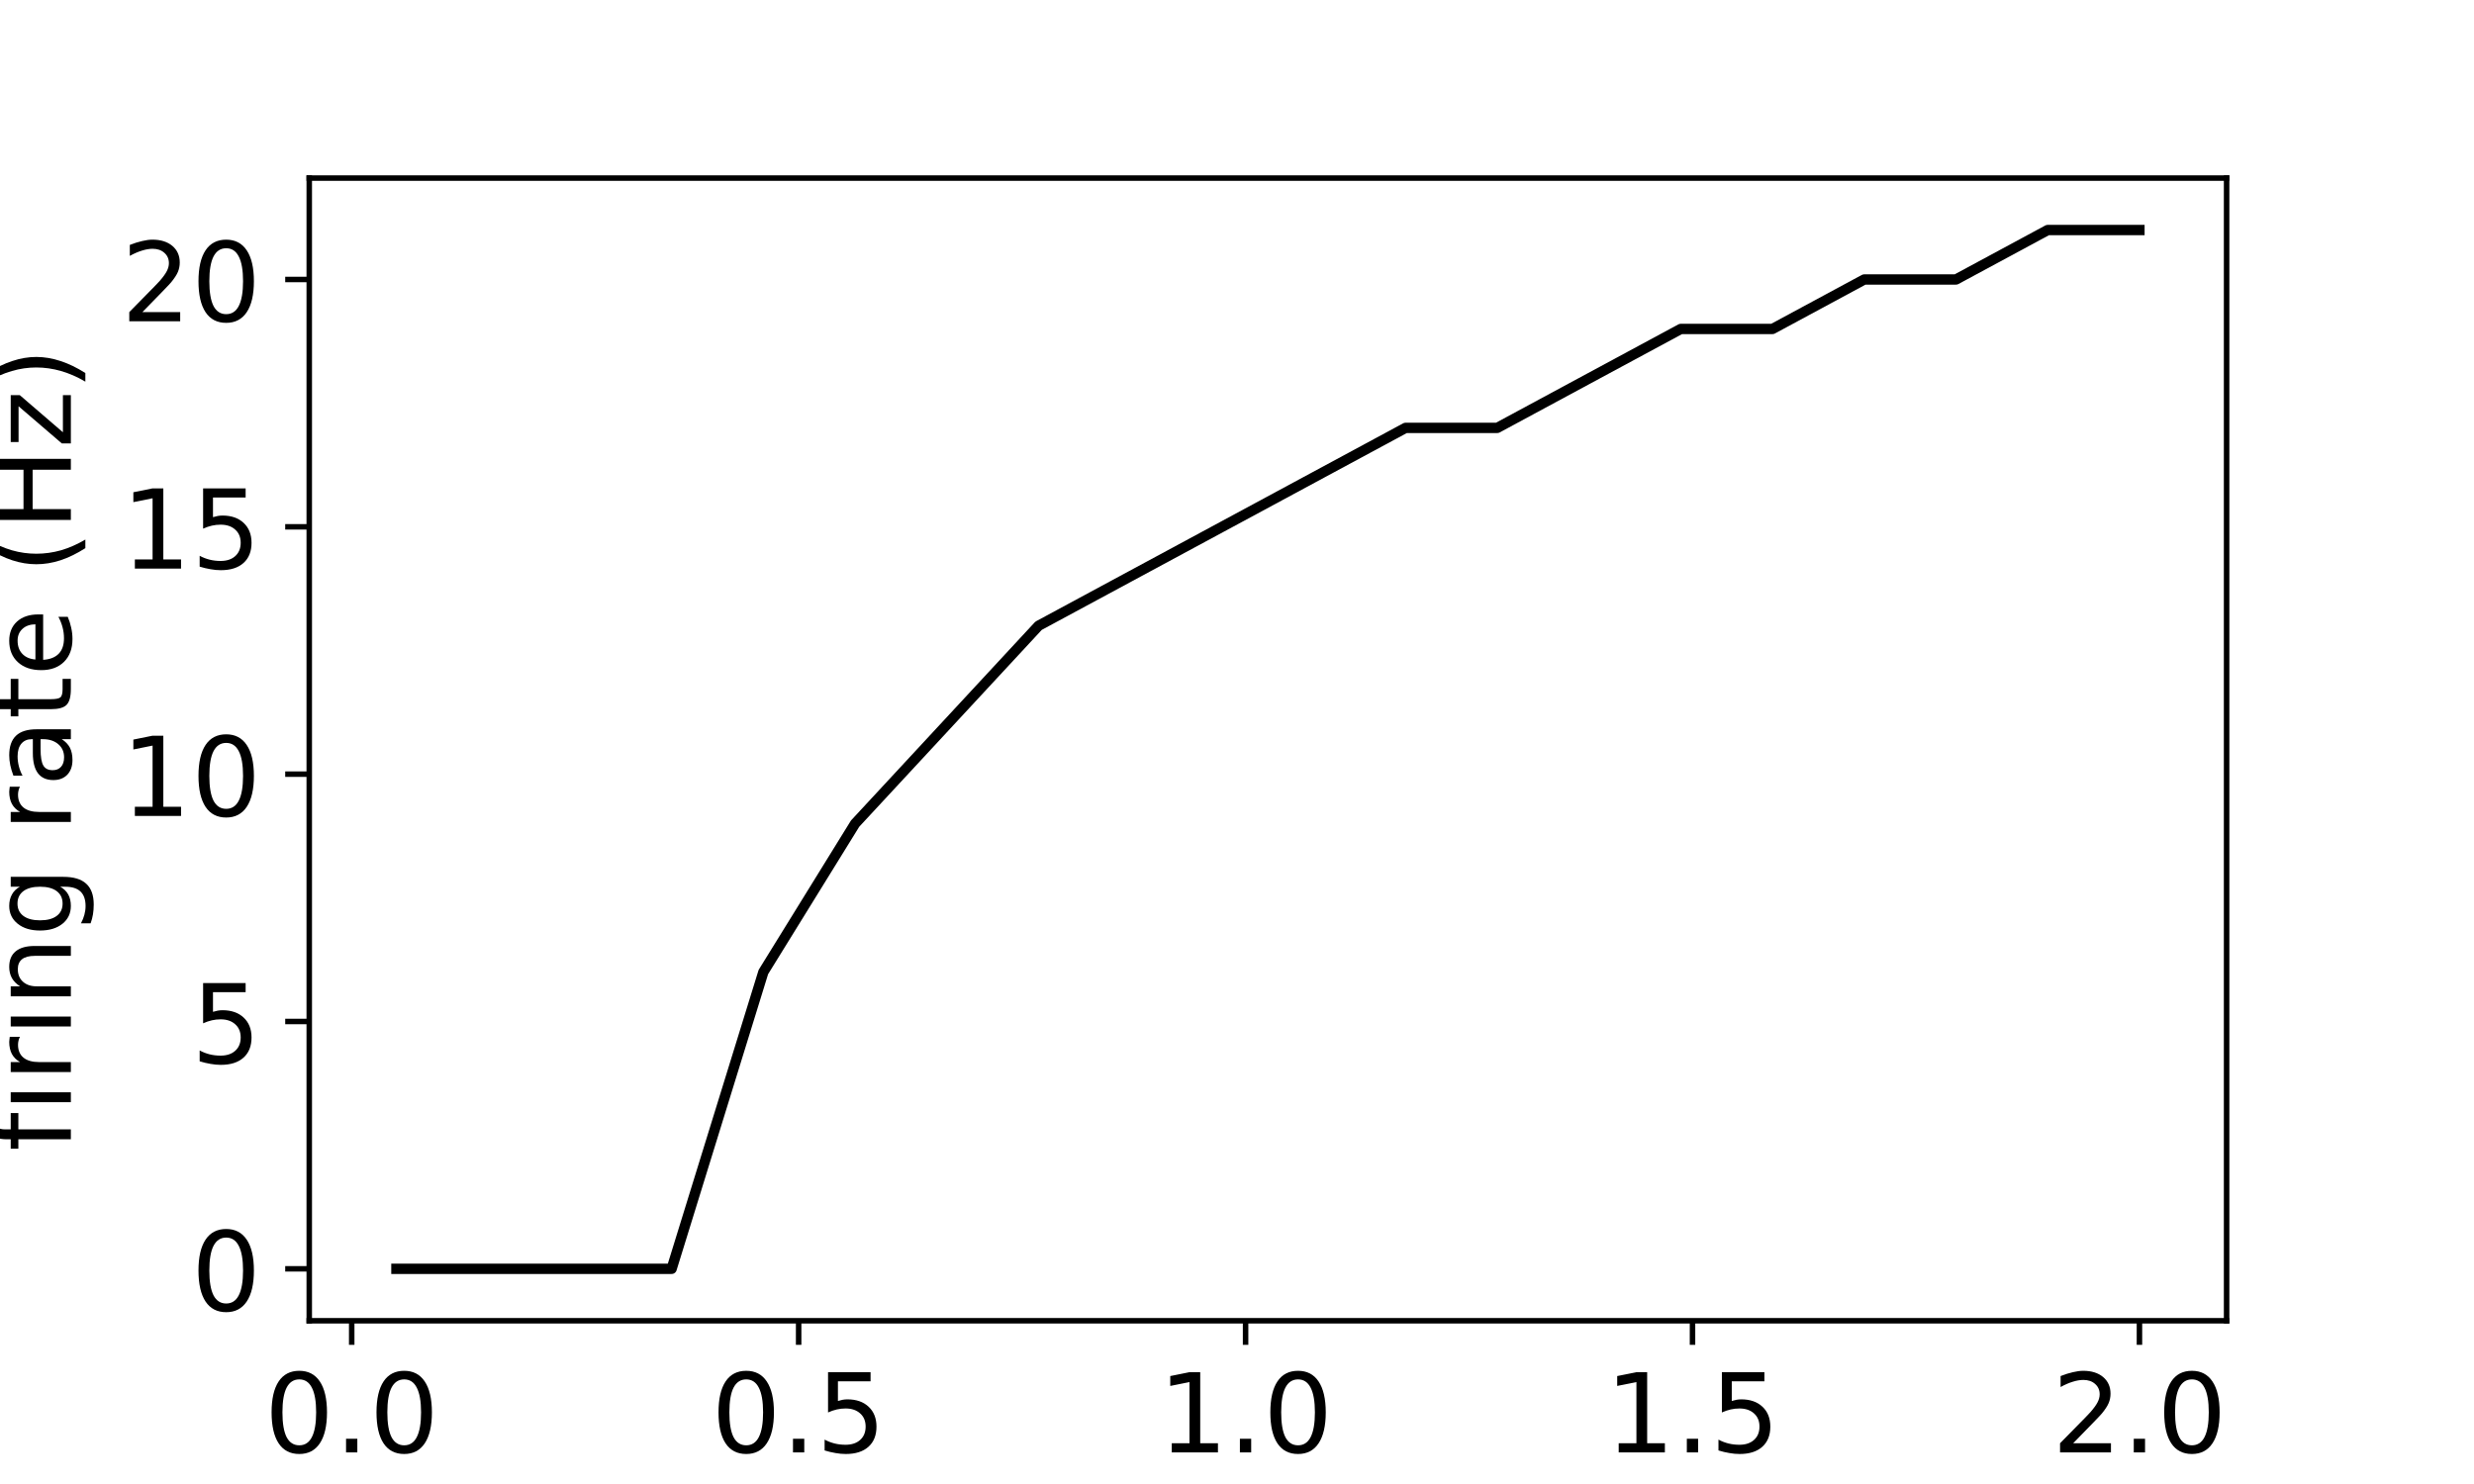
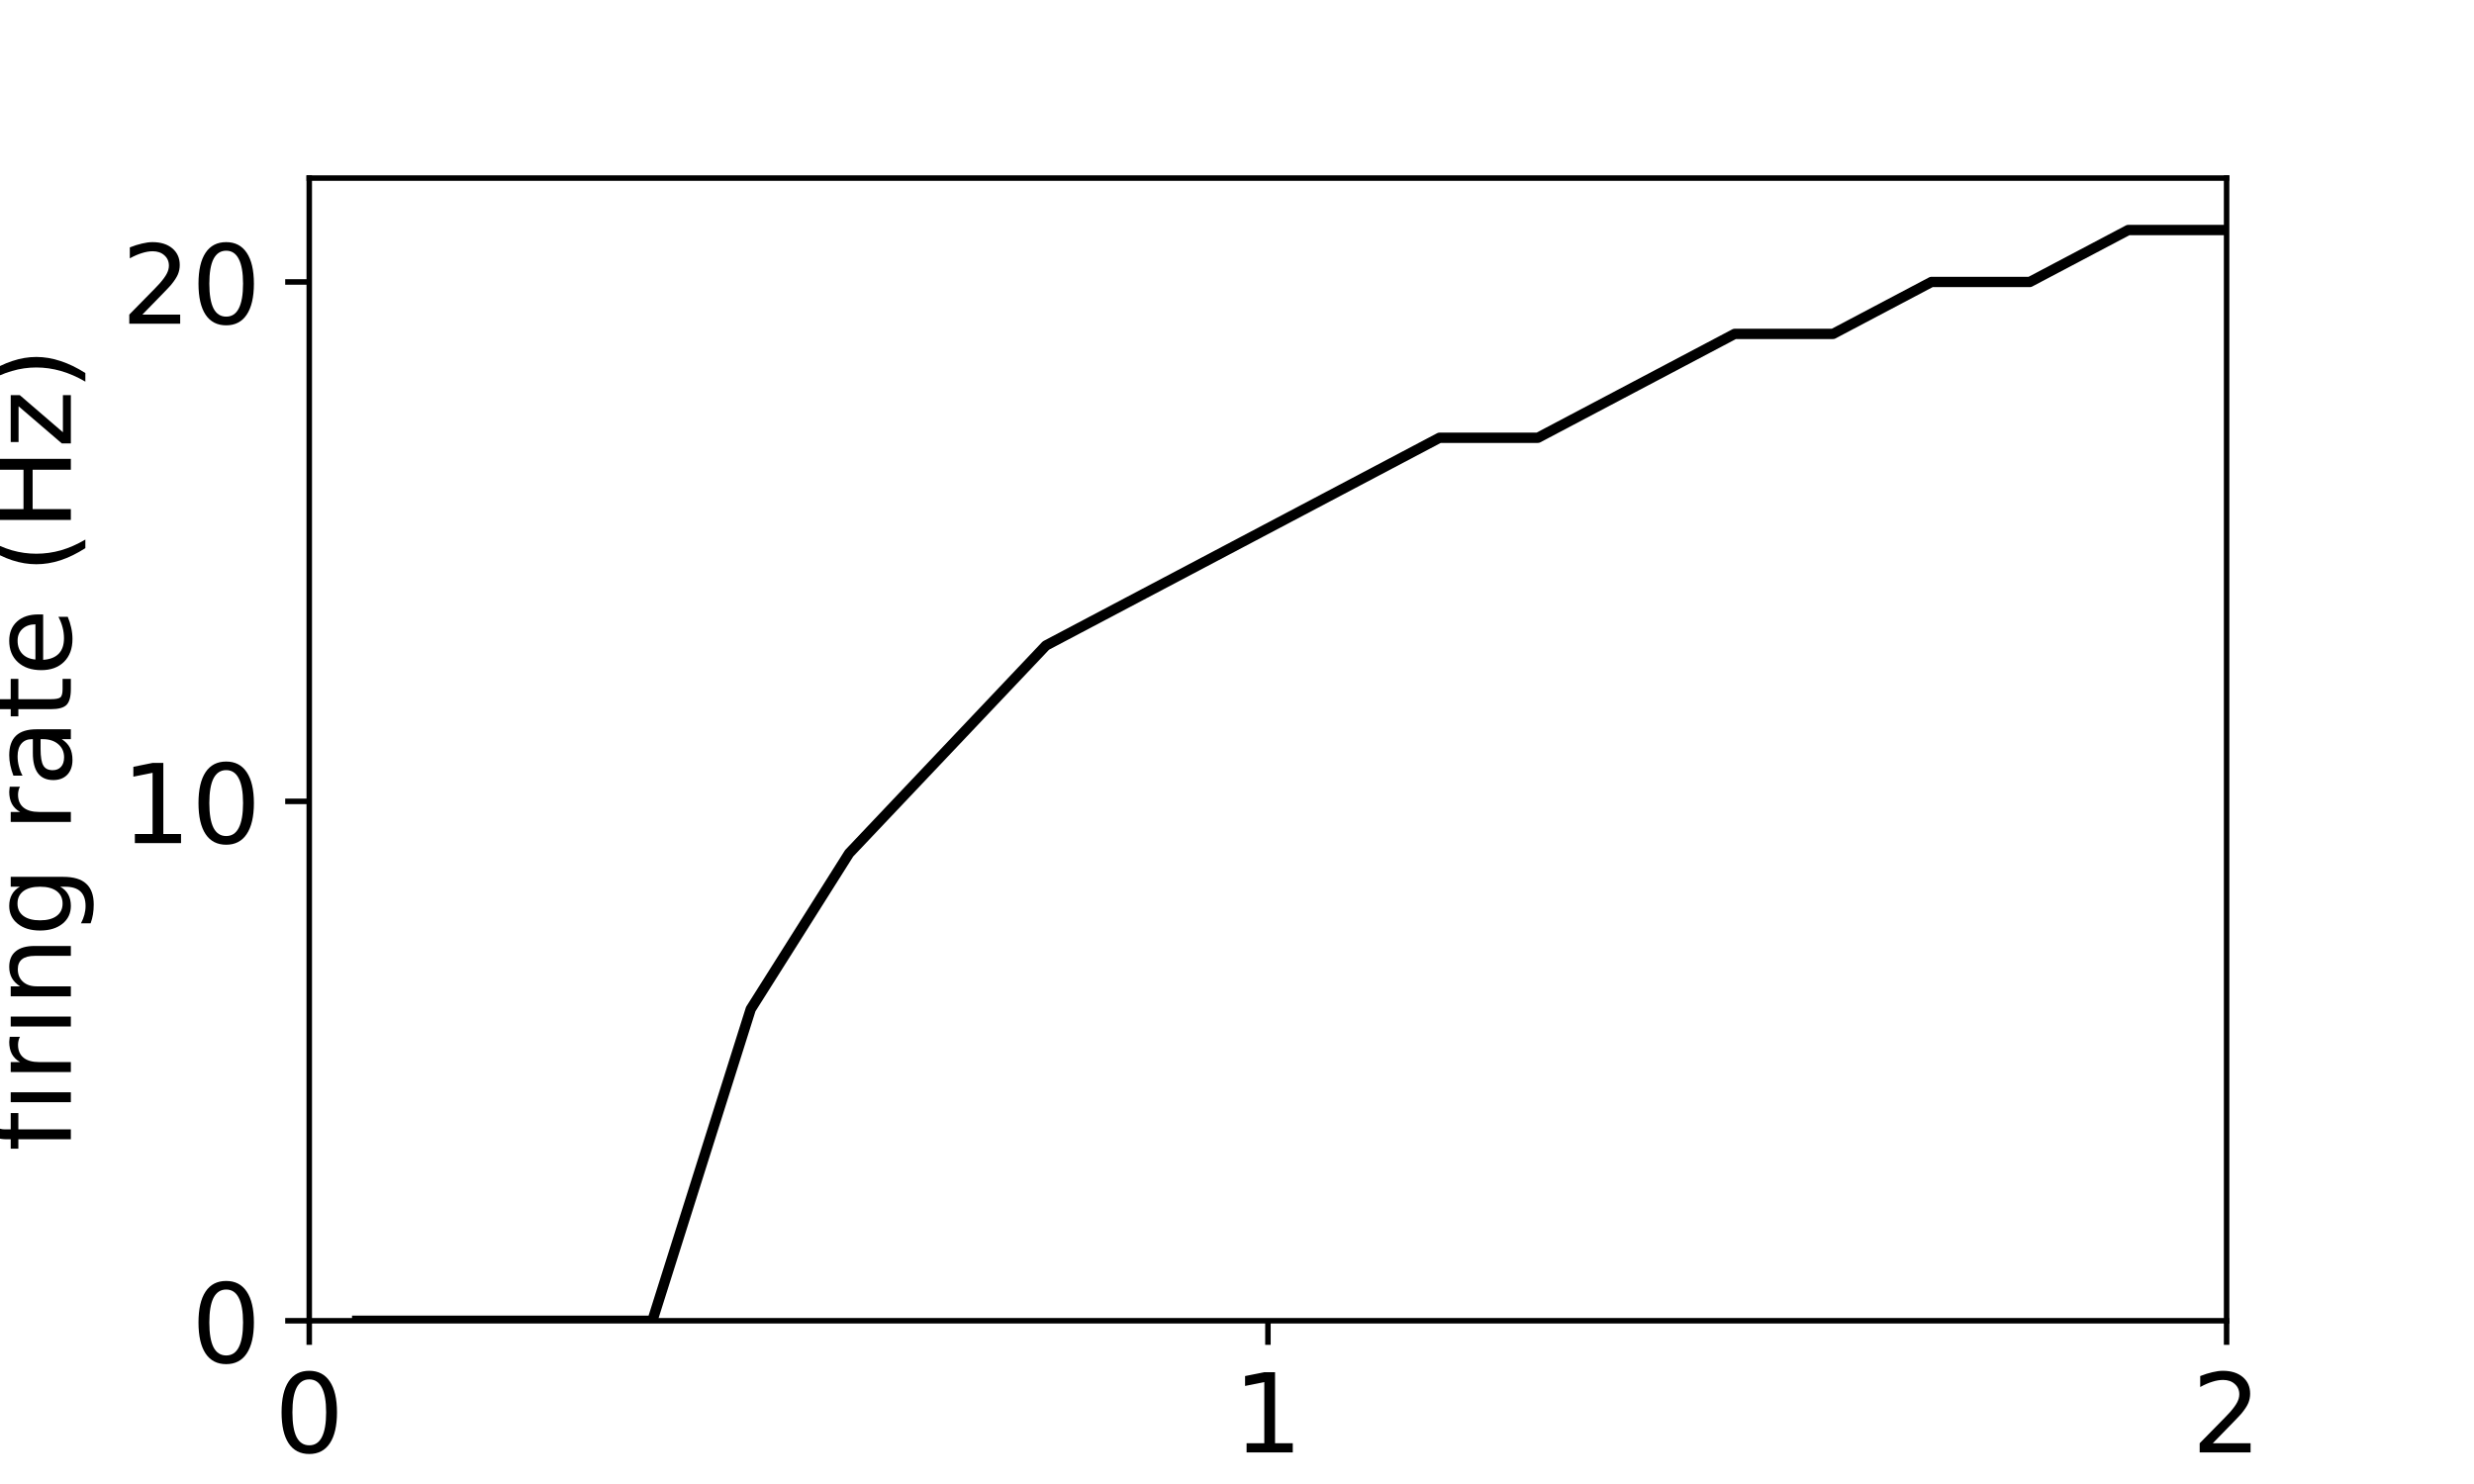
<svg xmlns="http://www.w3.org/2000/svg" xmlns:xlink="http://www.w3.org/1999/xlink" width="360pt" height="216pt" viewBox="0 0 360 216" version="1.1">
  <defs>
    <style type="text/css">*{stroke-linejoin: round; stroke-linecap: butt}</style>
  </defs>
  <g id="figure_1">
    <g id="patch_1">
      <path d="M 0 216  L 360 216  L 360 0  L 0 0  z " style="fill: #ffffff" />
    </g>
    <g id="axes_1">
      <g id="patch_2">
        <path d="M 45 192.24  L 324 192.24  L 324 25.92  L 45 25.92  z " style="fill: #ffffff" />
      </g>
      <g id="matplotlib.axis_1">
        <g id="xtick_1">
          <g id="line2d_1">
            <defs>
-               <path id="m250db5fc20" d="M 0 0  L 0 3.5  " style="stroke: #000000; stroke-width: 0.8" />
+               <path id="m64b05550bf" d="M 0 0  L 0 3.5  " style="stroke: #000000; stroke-width: 0.8" />
            </defs>
            <g>
-               <use xlink:href="#m250db5fc20" x="51.178" y="192.24" style="stroke: #000000; stroke-width: 0.8" />
+               <use xlink:href="#m64b05550bf" x="45" y="192.24" style="stroke: #000000; stroke-width: 0.8" />
            </g>
          </g>
          <g id="text_1">
-             <text style="font: 16px 'DejaVu Sans', 'Bitstream Vera Sans', 'Computer Modern Sans Serif', 'Lucida Grande', 'Verdana', 'Geneva', 'Lucid', 'Arial', 'Helvetica', 'Avant Garde', sans-serif; text-anchor: middle" x="51.178" y="211.398" transform="rotate(-0 51.17832 211.3975)">0.0</text>
+             <text style="font: 16px 'DejaVu Sans', 'Bitstream Vera Sans', 'Computer Modern Sans Serif', 'Lucida Grande', 'Verdana', 'Geneva', 'Lucid', 'Arial', 'Helvetica', 'Avant Garde', sans-serif; text-anchor: middle" x="45" y="211.398" transform="rotate(-0 45 211.3975)">0</text>
          </g>
        </g>
        <g id="xtick_2">
          <g id="line2d_2">
            <g>
-               <use xlink:href="#m250db5fc20" x="116.213" y="192.24" style="stroke: #000000; stroke-width: 0.8" />
+               <use xlink:href="#m64b05550bf" x="184.5" y="192.24" style="stroke: #000000; stroke-width: 0.8" />
            </g>
          </g>
          <g id="text_2">
-             <text style="font: 16px 'DejaVu Sans', 'Bitstream Vera Sans', 'Computer Modern Sans Serif', 'Lucida Grande', 'Verdana', 'Geneva', 'Lucid', 'Arial', 'Helvetica', 'Avant Garde', sans-serif; text-anchor: middle" x="116.213" y="211.398" transform="rotate(-0 116.2133 211.3975)">0.5</text>
+             <text style="font: 16px 'DejaVu Sans', 'Bitstream Vera Sans', 'Computer Modern Sans Serif', 'Lucida Grande', 'Verdana', 'Geneva', 'Lucid', 'Arial', 'Helvetica', 'Avant Garde', sans-serif; text-anchor: middle" x="184.5" y="211.398" transform="rotate(-0 184.5 211.3975)">1</text>
          </g>
        </g>
        <g id="xtick_3">
          <g id="line2d_3">
            <g>
-               <use xlink:href="#m250db5fc20" x="181.248" y="192.24" style="stroke: #000000; stroke-width: 0.8" />
+               <use xlink:href="#m64b05550bf" x="324" y="192.24" style="stroke: #000000; stroke-width: 0.8" />
            </g>
          </g>
          <g id="text_3">
-             <text style="font: 16px 'DejaVu Sans', 'Bitstream Vera Sans', 'Computer Modern Sans Serif', 'Lucida Grande', 'Verdana', 'Geneva', 'Lucid', 'Arial', 'Helvetica', 'Avant Garde', sans-serif; text-anchor: middle" x="181.248" y="211.398" transform="rotate(-0 181.2483 211.3975)">1.0</text>
+             <text style="font: 16px 'DejaVu Sans', 'Bitstream Vera Sans', 'Computer Modern Sans Serif', 'Lucida Grande', 'Verdana', 'Geneva', 'Lucid', 'Arial', 'Helvetica', 'Avant Garde', sans-serif; text-anchor: middle" x="324" y="211.398" transform="rotate(-0 324 211.3975)">2</text>
          </g>
        </g>
-         <g id="xtick_4">
-           <g id="line2d_4">
-             <g>
-               <use xlink:href="#m250db5fc20" x="246.283" y="192.24" style="stroke: #000000; stroke-width: 0.8" />
-             </g>
-           </g>
-           <g id="text_4">
-             <text style="font: 16px 'DejaVu Sans', 'Bitstream Vera Sans', 'Computer Modern Sans Serif', 'Lucida Grande', 'Verdana', 'Geneva', 'Lucid', 'Arial', 'Helvetica', 'Avant Garde', sans-serif; text-anchor: middle" x="246.283" y="211.398" transform="rotate(-0 246.2832 211.3975)">1.5</text>
-           </g>
-         </g>
-         <g id="xtick_5">
-           <g id="line2d_5">
-             <g>
-               <use xlink:href="#m250db5fc20" x="311.318" y="192.24" style="stroke: #000000; stroke-width: 0.8" />
-             </g>
-           </g>
-           <g id="text_5">
-             <text style="font: 16px 'DejaVu Sans', 'Bitstream Vera Sans', 'Computer Modern Sans Serif', 'Lucida Grande', 'Verdana', 'Geneva', 'Lucid', 'Arial', 'Helvetica', 'Avant Garde', sans-serif; text-anchor: middle" x="311.318" y="211.398" transform="rotate(-0 311.3182 211.3975)">2.0</text>
-           </g>
-         </g>
-         <g id="text_6">
+         <g id="text_4">
          <text style="font: 16px 'DejaVu Sans', 'Bitstream Vera Sans', 'Computer Modern Sans Serif', 'Lucida Grande', 'Verdana', 'Geneva', 'Lucid', 'Arial', 'Helvetica', 'Avant Garde', sans-serif; text-anchor: middle" x="184.5" y="230.882" transform="rotate(-0 184.5 230.8825)">current injection (nA)</text>
        </g>
      </g>
      <g id="matplotlib.axis_2">
        <g id="ytick_1">
-           <g id="line2d_6">
+           <g id="line2d_4">
            <defs>
-               <path id="meaea5bbdc8" d="M 0 0  L -3.5 0  " style="stroke: #000000; stroke-width: 0.8" />
+               <path id="mf3f53c6172" d="M 0 0  L -3.5 0  " style="stroke: #000000; stroke-width: 0.8" />
            </defs>
            <g>
-               <use xlink:href="#meaea5bbdc8" x="45" y="184.68" style="stroke: #000000; stroke-width: 0.8" />
+               <use xlink:href="#mf3f53c6172" x="45" y="192.24" style="stroke: #000000; stroke-width: 0.8" />
+             </g>
+           </g>
+           <g id="text_5">
+             <text style="font: 16px 'DejaVu Sans', 'Bitstream Vera Sans', 'Computer Modern Sans Serif', 'Lucida Grande', 'Verdana', 'Geneva', 'Lucid', 'Arial', 'Helvetica', 'Avant Garde', sans-serif; text-anchor: end" x="38" y="198.319" transform="rotate(-0 38 198.3187)">0</text>
+           </g>
+         </g>
+         <g id="ytick_2">
+           <g id="line2d_5">
+             <g>
+               <use xlink:href="#mf3f53c6172" x="45" y="116.64" style="stroke: #000000; stroke-width: 0.8" />
+             </g>
+           </g>
+           <g id="text_6">
+             <text style="font: 16px 'DejaVu Sans', 'Bitstream Vera Sans', 'Computer Modern Sans Serif', 'Lucida Grande', 'Verdana', 'Geneva', 'Lucid', 'Arial', 'Helvetica', 'Avant Garde', sans-serif; text-anchor: end" x="38" y="122.719" transform="rotate(-0 38 122.7188)">10</text>
+           </g>
+         </g>
+         <g id="ytick_3">
+           <g id="line2d_6">
+             <g>
+               <use xlink:href="#mf3f53c6172" x="45" y="41.04" style="stroke: #000000; stroke-width: 0.8" />
            </g>
          </g>
          <g id="text_7">
-             <text style="font: 16px 'DejaVu Sans', 'Bitstream Vera Sans', 'Computer Modern Sans Serif', 'Lucida Grande', 'Verdana', 'Geneva', 'Lucid', 'Arial', 'Helvetica', 'Avant Garde', sans-serif; text-anchor: end" x="38" y="190.759" transform="rotate(-0 38 190.7587)">0</text>
+             <text style="font: 16px 'DejaVu Sans', 'Bitstream Vera Sans', 'Computer Modern Sans Serif', 'Lucida Grande', 'Verdana', 'Geneva', 'Lucid', 'Arial', 'Helvetica', 'Avant Garde', sans-serif; text-anchor: end" x="38" y="47.119" transform="rotate(-0 38 47.11875)">20</text>
          </g>
        </g>
-         <g id="ytick_2">
-           <g id="line2d_7">
-             <g>
-               <use xlink:href="#meaea5bbdc8" x="45" y="148.68" style="stroke: #000000; stroke-width: 0.8" />
-             </g>
-           </g>
-           <g id="text_8">
-             <text style="font: 16px 'DejaVu Sans', 'Bitstream Vera Sans', 'Computer Modern Sans Serif', 'Lucida Grande', 'Verdana', 'Geneva', 'Lucid', 'Arial', 'Helvetica', 'Avant Garde', sans-serif; text-anchor: end" x="38" y="154.759" transform="rotate(-0 38 154.7587)">5</text>
-           </g>
-         </g>
-         <g id="ytick_3">
-           <g id="line2d_8">
-             <g>
-               <use xlink:href="#meaea5bbdc8" x="45" y="112.68" style="stroke: #000000; stroke-width: 0.8" />
-             </g>
-           </g>
-           <g id="text_9">
-             <text style="font: 16px 'DejaVu Sans', 'Bitstream Vera Sans', 'Computer Modern Sans Serif', 'Lucida Grande', 'Verdana', 'Geneva', 'Lucid', 'Arial', 'Helvetica', 'Avant Garde', sans-serif; text-anchor: end" x="38" y="118.759" transform="rotate(-0 38 118.7588)">10</text>
-           </g>
-         </g>
-         <g id="ytick_4">
-           <g id="line2d_9">
-             <g>
-               <use xlink:href="#meaea5bbdc8" x="45" y="76.68" style="stroke: #000000; stroke-width: 0.8" />
-             </g>
-           </g>
-           <g id="text_10">
-             <text style="font: 16px 'DejaVu Sans', 'Bitstream Vera Sans', 'Computer Modern Sans Serif', 'Lucida Grande', 'Verdana', 'Geneva', 'Lucid', 'Arial', 'Helvetica', 'Avant Garde', sans-serif; text-anchor: end" x="38" y="82.759" transform="rotate(-0 38 82.75875)">15</text>
-           </g>
-         </g>
-         <g id="ytick_5">
-           <g id="line2d_10">
-             <g>
-               <use xlink:href="#meaea5bbdc8" x="45" y="40.68" style="stroke: #000000; stroke-width: 0.8" />
-             </g>
-           </g>
-           <g id="text_11">
-             <text style="font: 16px 'DejaVu Sans', 'Bitstream Vera Sans', 'Computer Modern Sans Serif', 'Lucida Grande', 'Verdana', 'Geneva', 'Lucid', 'Arial', 'Helvetica', 'Avant Garde', sans-serif; text-anchor: end" x="38" y="46.759" transform="rotate(-0 38 46.75875)">20</text>
-           </g>
-         </g>
-         <g id="text_12">
+         <g id="text_8">
          <text style="font: 16px 'DejaVu Sans', 'Bitstream Vera Sans', 'Computer Modern Sans Serif', 'Lucida Grande', 'Verdana', 'Geneva', 'Lucid', 'Arial', 'Helvetica', 'Avant Garde', sans-serif; text-anchor: middle" x="10.312" y="109.08" transform="rotate(-90 10.3125 109.08)">firing rate (Hz)</text>
        </g>
      </g>
-       <g id="line2d_11">
-         <path d="M 57.682 184.68  L 71.031 184.68  L 84.38 184.68  L 97.73 184.68  L 111.079 141.48  L 124.428 119.88  L 137.778 105.48  L 151.127 91.08  L 164.476 83.88  L 177.825 76.68  L 191.175 69.48  L 204.524 62.28  L 217.873 62.28  L 231.222 55.08  L 244.572 47.88  L 257.921 47.88  L 271.27 40.68  L 284.62 40.68  L 297.969 33.48  L 311.318 33.48  " clip-path="url(#p7abf63b1ce)" style="fill: none; stroke: #000000; stroke-width: 1.5; stroke-linecap: square" />
+       <g id="line2d_7">
+         <path d="M 51.975 192.24  L 66.292 192.24  L 80.609 192.24  L 94.926 192.24  L 109.243 146.88  L 123.561 124.2  L 137.878 109.08  L 152.195 93.96  L 166.512 86.4  L 180.829 78.84  L 195.146 71.28  L 209.463 63.72  L 223.78 63.72  L 238.097 56.16  L 252.414 48.6  L 266.732 48.6  L 281.049 41.04  L 295.366 41.04  L 309.683 33.48  L 324 33.48  " clip-path="url(#p96175467e0)" style="fill: none; stroke: #000000; stroke-width: 1.5; stroke-linecap: square" />
      </g>
      <g id="patch_3">
        <path d="M 45 192.24  L 45 25.92  " style="fill: none; stroke: #000000; stroke-width: 0.8; stroke-linejoin: miter; stroke-linecap: square" />
      </g>
      <g id="patch_4">
        <path d="M 324 192.24  L 324 25.92  " style="fill: none; stroke: #000000; stroke-width: 0.8; stroke-linejoin: miter; stroke-linecap: square" />
      </g>
      <g id="patch_5">
        <path d="M 45 192.24  L 324 192.24  " style="fill: none; stroke: #000000; stroke-width: 0.8; stroke-linejoin: miter; stroke-linecap: square" />
      </g>
      <g id="patch_6">
        <path d="M 45 25.92  L 324 25.92  " style="fill: none; stroke: #000000; stroke-width: 0.8; stroke-linejoin: miter; stroke-linecap: square" />
      </g>
    </g>
  </g>
  <defs>
-     <clipPath id="p7abf63b1ce">
+     <clipPath id="p96175467e0">
      <rect x="45" y="25.92" width="279" height="166.32" />
    </clipPath>
  </defs>
</svg>
